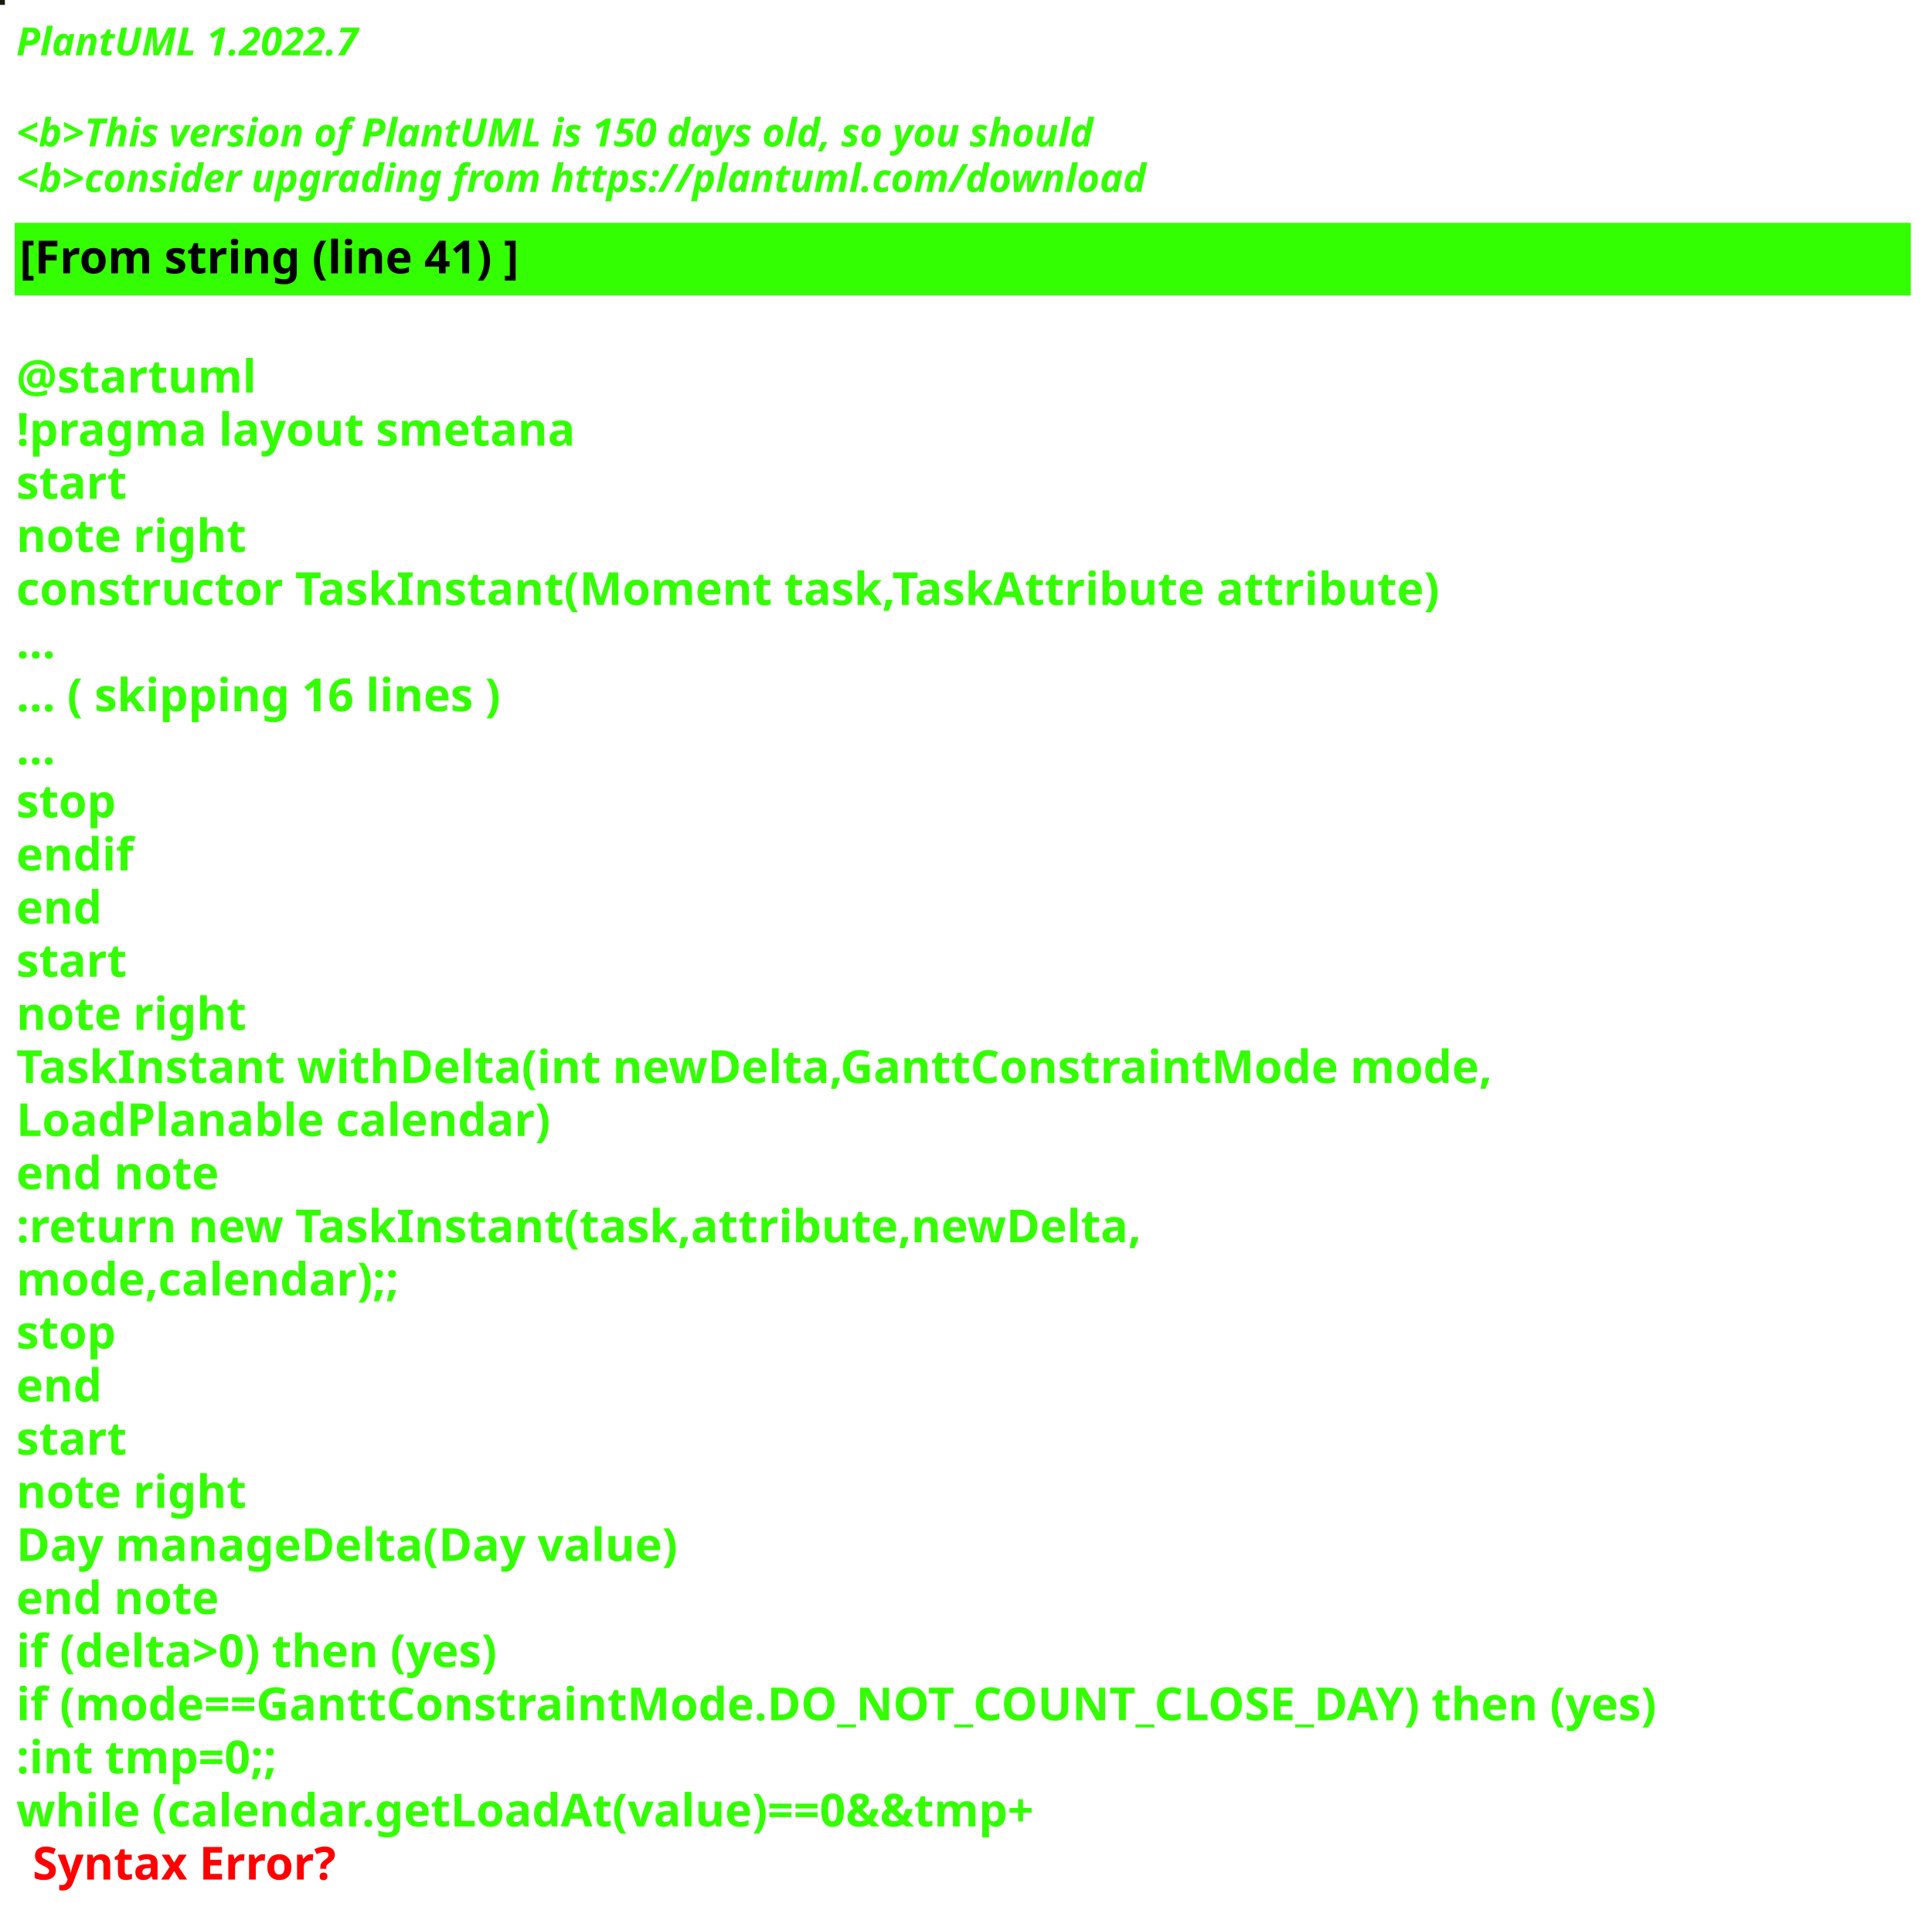
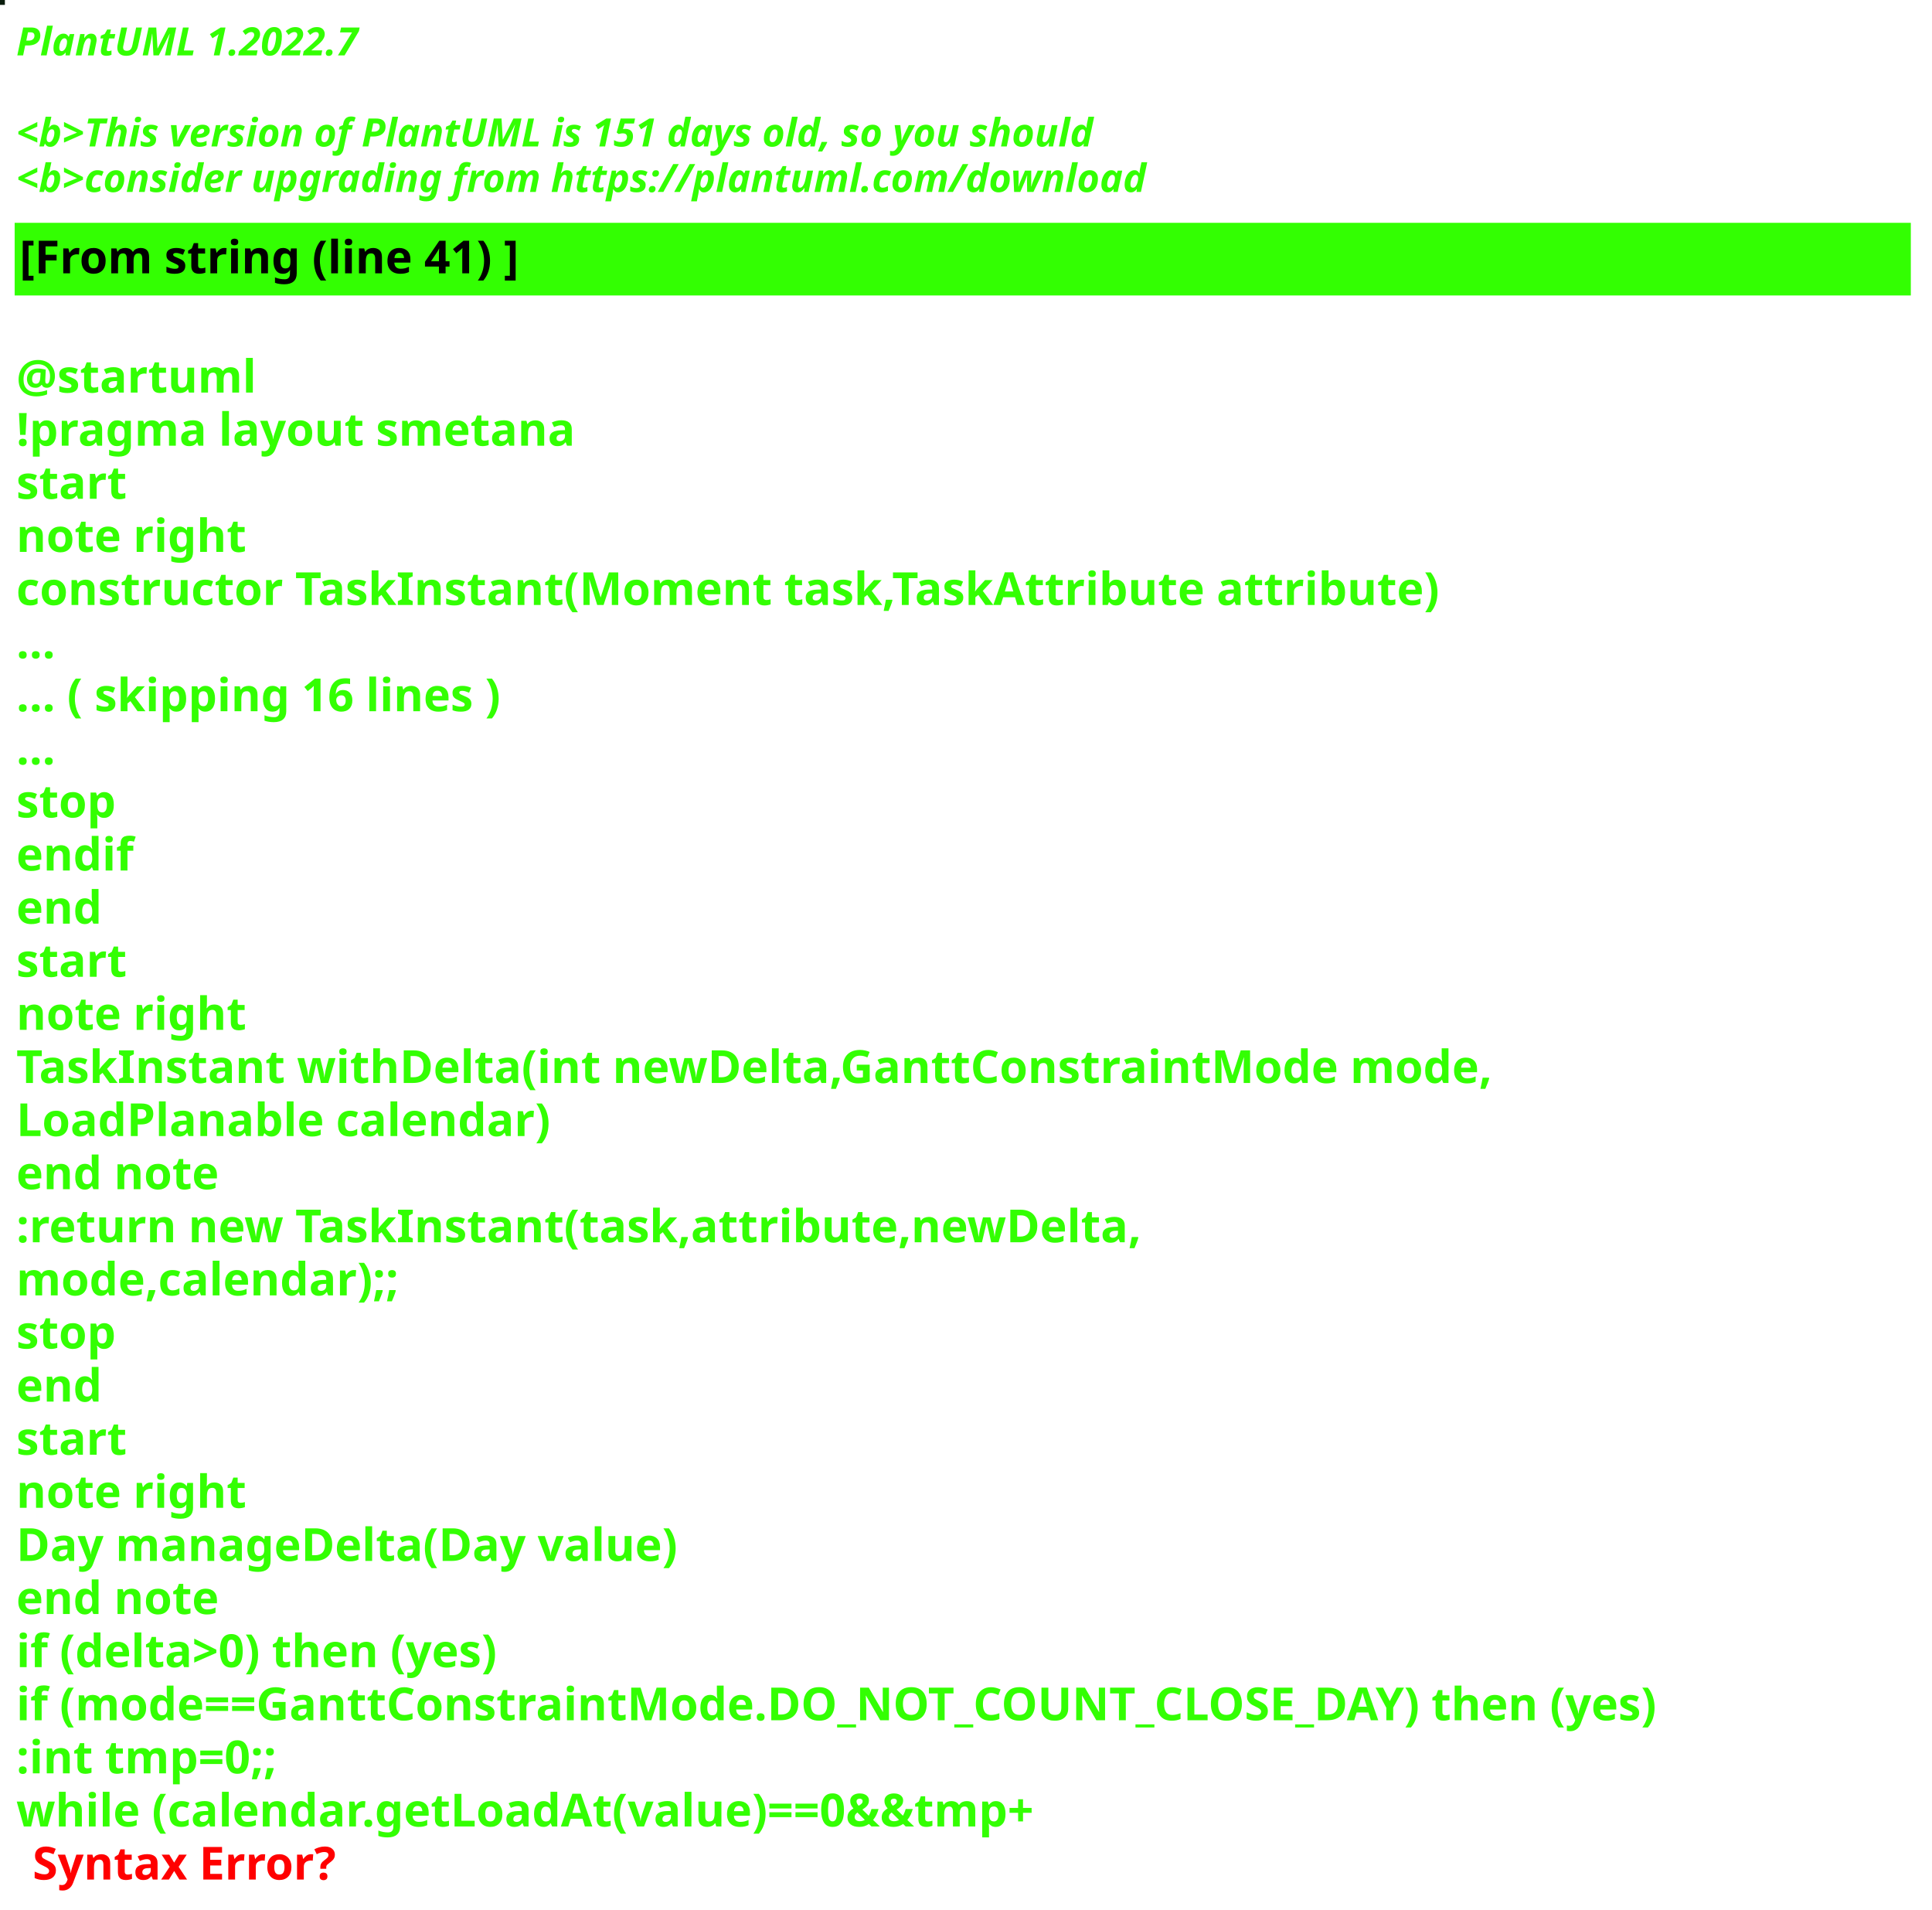
<svg xmlns="http://www.w3.org/2000/svg" contentStyleType="text/css" height="586px" preserveAspectRatio="none" style="width:593px;height:586px;background:#000000;" version="1.1" viewBox="0 0 593 586" width="593px" zoomAndPan="magnify">
  <defs />
  <g>
-     <rect fill="#1B180B" height="1" style="stroke:#1B180B;stroke-width:1.0;" width="1" x="0" y="0" />
+     <rect fill="#0A1D0D" height="1" style="stroke:#0A1D0D;stroke-width:1.0;" width="1" x="0" y="0" />
    <text fill="#33FF02" font-family="sans-serif" font-size="12" font-style="italic" font-weight="bold" lengthAdjust="spacing" textLength="127" x="5" y="17">PlantUML 1.2022.7</text>
    <text fill="#33FF02" font-family="sans-serif" font-size="12" font-style="italic" font-weight="bold" lengthAdjust="spacing" textLength="4" x="5" y="30.969"> </text>
-     <text fill="#33FF02" font-family="sans-serif" font-size="12" font-style="italic" font-weight="bold" lengthAdjust="spacing" textLength="399" x="5" y="44.938">&lt;b&gt;This version of PlantUML is 150 days old, so you should</text>
+     <text fill="#33FF02" font-family="sans-serif" font-size="12" font-style="italic" font-weight="bold" lengthAdjust="spacing" textLength="399" x="5" y="44.938">&lt;b&gt;This version of PlantUML is 151 days old, so you should</text>
    <text fill="#33FF02" font-family="sans-serif" font-size="12" font-style="italic" font-weight="bold" lengthAdjust="spacing" textLength="408" x="5" y="58.906">&lt;b&gt;consider upgrading from https://plantuml.com/download</text>
    <rect fill="#33FF02" height="21.297" style="stroke:#33FF02;stroke-width:1.0;" width="581" x="5" y="68.875" />
    <text fill="#000000" font-family="sans-serif" font-size="14" font-weight="bold" lengthAdjust="spacing" textLength="178" x="6" y="83.875">[From string (line 41) ]</text>
    <text fill="#33FF02" font-family="sans-serif" font-size="14" font-weight="bold" lengthAdjust="spacing" textLength="5" x="5" y="104.172"> </text>
    <text fill="#33FF02" font-family="sans-serif" font-size="14" font-weight="bold" lengthAdjust="spacing" textLength="79" x="5" y="120.469">@startuml</text>
    <text fill="#33FF02" font-family="sans-serif" font-size="14" font-weight="bold" lengthAdjust="spacing" textLength="190" x="5" y="136.766">!pragma layout smetana</text>
    <text fill="#33FF02" font-family="sans-serif" font-size="14" font-weight="bold" lengthAdjust="spacing" textLength="37" x="5" y="153.062">start</text>
    <text fill="#33FF02" font-family="sans-serif" font-size="14" font-weight="bold" lengthAdjust="spacing" textLength="78" x="5" y="169.359">note right</text>
    <text fill="#33FF02" font-family="sans-serif" font-size="14" font-weight="bold" lengthAdjust="spacing" textLength="487" x="5" y="185.656">constructor TaskInstant(Moment task,TaskAttribute attribute)</text>
    <text fill="#33FF02" font-family="sans-serif" font-size="14" font-weight="bold" lengthAdjust="spacing" textLength="15" x="5" y="201.953">...</text>
    <text fill="#33FF02" font-family="sans-serif" font-size="14" font-weight="bold" lengthAdjust="spacing" textLength="175" x="5" y="218.25">... ( skipping 16 lines )</text>
    <text fill="#33FF02" font-family="sans-serif" font-size="14" font-weight="bold" lengthAdjust="spacing" textLength="15" x="5" y="234.547">...</text>
    <text fill="#33FF02" font-family="sans-serif" font-size="14" font-weight="bold" lengthAdjust="spacing" textLength="35" x="5" y="250.844">stop</text>
    <text fill="#33FF02" font-family="sans-serif" font-size="14" font-weight="bold" lengthAdjust="spacing" textLength="40" x="5" y="267.141">endif</text>
    <text fill="#33FF02" font-family="sans-serif" font-size="14" font-weight="bold" lengthAdjust="spacing" textLength="30" x="5" y="283.438">end</text>
    <text fill="#33FF02" font-family="sans-serif" font-size="14" font-weight="bold" lengthAdjust="spacing" textLength="37" x="5" y="299.734">start</text>
    <text fill="#33FF02" font-family="sans-serif" font-size="14" font-weight="bold" lengthAdjust="spacing" textLength="78" x="5" y="316.031">note right</text>
    <text fill="#33FF02" font-family="sans-serif" font-size="14" font-weight="bold" lengthAdjust="spacing" textLength="502" x="5" y="332.328">TaskInstant withDelta(int newDelta,GanttConstraintMode mode,</text>
    <text fill="#33FF02" font-family="sans-serif" font-size="14" font-weight="bold" lengthAdjust="spacing" textLength="183" x="5" y="348.625">LoadPlanable calendar)</text>
    <text fill="#33FF02" font-family="sans-serif" font-size="14" font-weight="bold" lengthAdjust="spacing" textLength="71" x="5" y="364.922">end note</text>
    <text fill="#33FF02" font-family="sans-serif" font-size="14" font-weight="bold" lengthAdjust="spacing" textLength="387" x="5" y="381.219">:return new TaskInstant(task,attribute,newDelta,</text>
    <text fill="#33FF02" font-family="sans-serif" font-size="14" font-weight="bold" lengthAdjust="spacing" textLength="135" x="5" y="397.516">mode,calendar);;</text>
    <text fill="#33FF02" font-family="sans-serif" font-size="14" font-weight="bold" lengthAdjust="spacing" textLength="35" x="5" y="413.812">stop</text>
    <text fill="#33FF02" font-family="sans-serif" font-size="14" font-weight="bold" lengthAdjust="spacing" textLength="30" x="5" y="430.109">end</text>
    <text fill="#33FF02" font-family="sans-serif" font-size="14" font-weight="bold" lengthAdjust="spacing" textLength="37" x="5" y="446.406">start</text>
    <text fill="#33FF02" font-family="sans-serif" font-size="14" font-weight="bold" lengthAdjust="spacing" textLength="78" x="5" y="462.703">note right</text>
    <text fill="#33FF02" font-family="sans-serif" font-size="14" font-weight="bold" lengthAdjust="spacing" textLength="224" x="5" y="479">Day manageDelta(Day value)</text>
    <text fill="#33FF02" font-family="sans-serif" font-size="14" font-weight="bold" lengthAdjust="spacing" textLength="71" x="5" y="495.297">end note</text>
    <text fill="#33FF02" font-family="sans-serif" font-size="14" font-weight="bold" lengthAdjust="spacing" textLength="174" x="5" y="511.594">if (delta&gt;0) then (yes)</text>
    <text fill="#33FF02" font-family="sans-serif" font-size="14" font-weight="bold" lengthAdjust="spacing" textLength="576" x="5" y="527.891">if (mode==GanttConstraintMode.DO_NOT_COUNT_CLOSE_DAY) then (yes)</text>
    <text fill="#33FF02" font-family="sans-serif" font-size="14" font-weight="bold" lengthAdjust="spacing" textLength="95" x="5" y="544.188">:int tmp=0;;</text>
    <text fill="#33FF02" font-family="sans-serif" font-size="14" font-weight="bold" lengthAdjust="spacing" text-decoration="wavy underline" textLength="363" x="5" y="560.484">while (calendar.getLoadAt(value)==0&amp;&amp;tmp+</text>
    <text fill="#FF0000" font-family="sans-serif" font-size="14" font-weight="bold" lengthAdjust="spacing" textLength="106" x="10" y="576.781">Syntax Error?</text>
  </g>
</svg>
